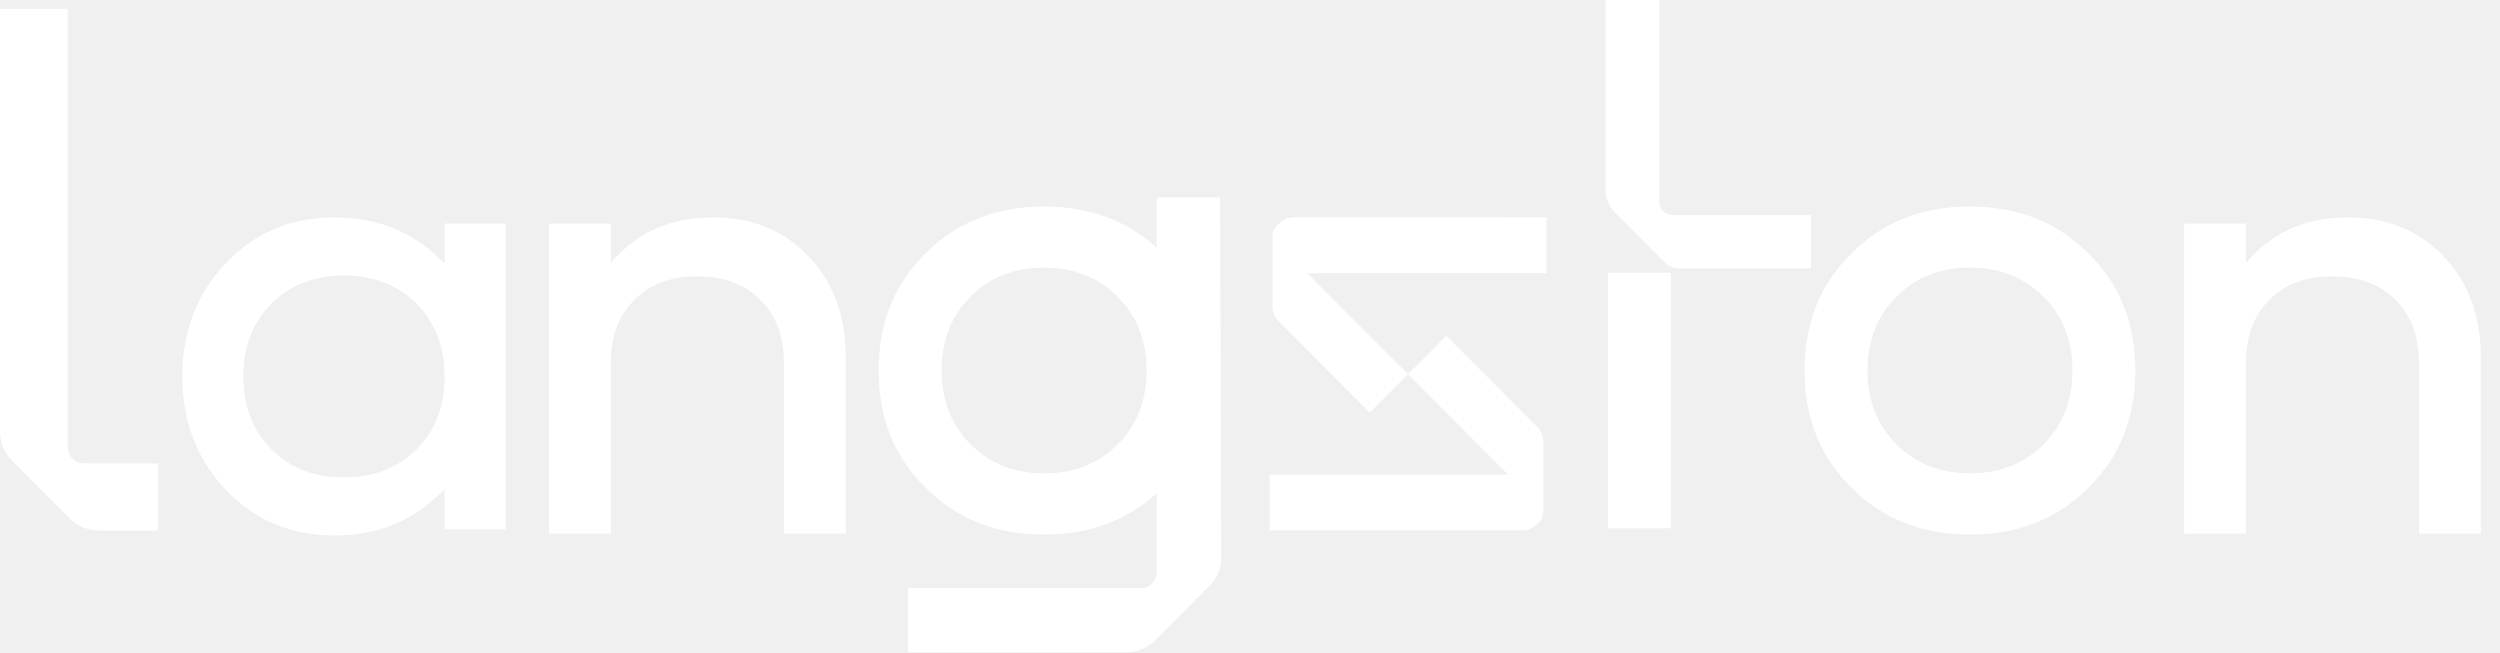
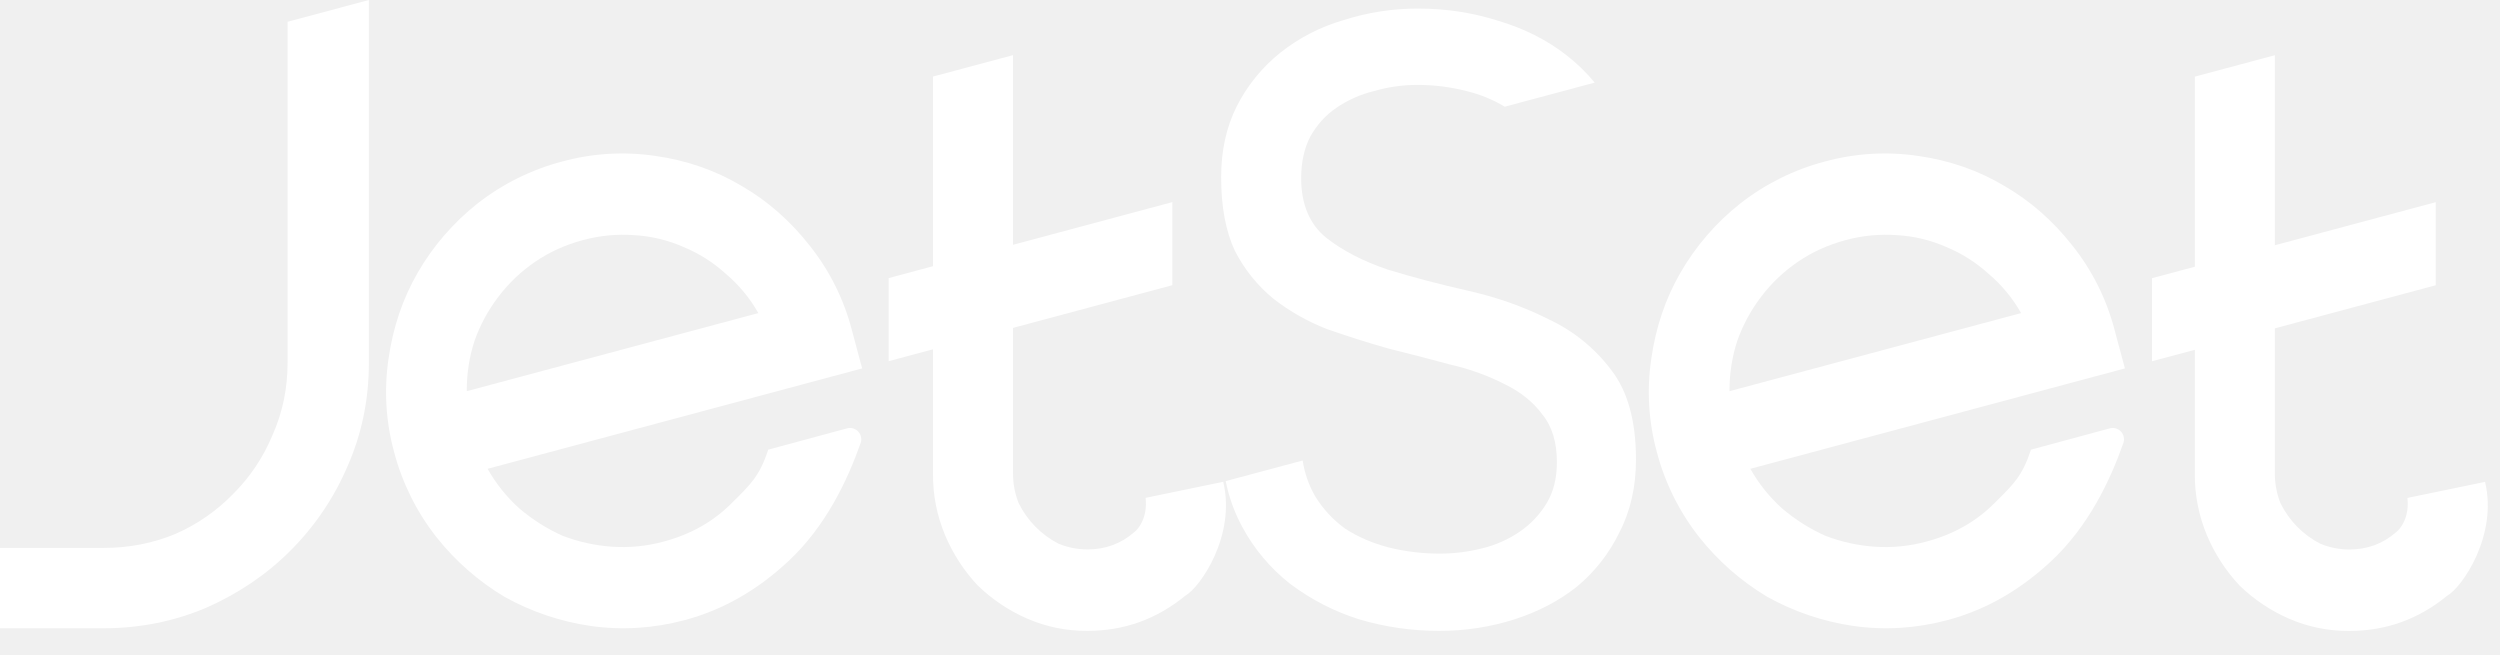
- <svg xmlns="http://www.w3.org/2000/svg" width="115" height="30" viewBox="0 0 115 30" fill="none">
-   <g clip-path="url(#clip0_79_204)">
-     <path d="M4.544 24.402C4.046 24.403 3.567 24.206 3.214 23.854L0.546 21.181C0.368 21.001 0.228 20.787 0.134 20.551C0.04 20.315 -0.005 20.063 -7.62571e-05 19.809V0.409H3.11V20.564C3.112 20.666 3.134 20.765 3.174 20.858C3.215 20.951 3.273 21.035 3.346 21.105C3.419 21.175 3.506 21.23 3.6 21.266C3.694 21.303 3.795 21.32 3.896 21.317H7.277V24.402H4.544Z" fill="white" />
-     <path d="M58.401 21.835H69.374L64.769 17.216L66.532 15.447L70.711 19.637C70.89 19.819 70.992 20.064 70.996 20.321V23.515C70.994 23.63 70.967 23.743 70.918 23.846C70.869 23.95 70.798 24.041 70.711 24.115C70.52 24.3 70.265 24.402 70 24.399H58.401V21.835ZM71.138 10V12.567H60.135L64.769 17.216L63.007 18.983L58.828 14.792C58.646 14.61 58.541 14.365 58.536 14.108V10.884C58.539 10.769 58.567 10.656 58.617 10.553C58.667 10.45 58.739 10.359 58.828 10.286C59.017 10.098 59.272 9.992 59.538 9.993L71.138 10Z" fill="white" />
-     <path d="M76.41 11.909C76.681 12.182 76.848 12.349 77.252 12.349H83.309V9.893H76.953C76.873 9.895 76.793 9.882 76.718 9.853C76.642 9.824 76.574 9.78 76.516 9.724C76.457 9.669 76.411 9.602 76.379 9.528C76.346 9.454 76.329 9.374 76.328 9.294V0H73.856V8.694C73.852 8.896 73.889 9.097 73.964 9.284C74.04 9.472 74.152 9.642 74.294 9.785L76.41 11.909Z" fill="white" />
-     <path d="M76.859 12.547V24.299H73.967V12.547" fill="white" />
-     <path d="M90.618 9.5C92.816 9.5 94.629 10.216 96.057 11.647C97.503 13.06 98.226 14.859 98.226 17.044C98.226 19.23 97.503 21.029 96.057 22.443C94.63 23.874 92.817 24.59 90.618 24.59C88.419 24.59 86.607 23.874 85.18 22.443C83.734 21.032 83.011 19.233 83.011 17.044C83.011 14.856 83.734 13.057 85.18 11.647C86.608 10.215 88.42 9.499 90.618 9.5ZM90.618 21.775C91.988 21.775 93.117 21.33 94.003 20.441C94.889 19.552 95.332 18.42 95.334 17.044C95.334 15.671 94.89 14.539 94.003 13.65C93.116 12.761 91.987 12.314 90.618 12.309C89.25 12.309 88.122 12.755 87.234 13.646C86.346 14.537 85.903 15.668 85.904 17.04C85.904 18.414 86.347 19.547 87.234 20.437C88.12 21.327 89.248 21.773 90.618 21.775Z" fill="white" />
-     <path d="M53.206 9.086V26.338C53.204 26.435 53.183 26.53 53.144 26.619C53.106 26.708 53.05 26.788 52.98 26.855C52.91 26.922 52.828 26.974 52.737 27.009C52.647 27.044 52.551 27.06 52.455 27.058H41.764V30H51.835C52.312 30.001 52.769 29.813 53.108 29.477L55.654 26.926C55.824 26.754 55.959 26.55 56.048 26.326C56.138 26.101 56.182 25.86 56.177 25.618L56.123 9.086" fill="white" />
-     <path d="M48.027 9.5C50.225 9.5 52.038 10.216 53.466 11.647C54.912 13.06 55.635 14.859 55.635 17.044C55.635 19.23 54.911 21.029 53.463 22.443C52.036 23.874 50.223 24.59 48.025 24.59C45.826 24.59 44.013 23.874 42.586 22.443C41.14 21.032 40.417 19.233 40.417 17.044C40.417 14.856 41.14 13.057 42.586 11.647C44.015 10.215 45.828 9.499 48.027 9.5ZM48.027 21.775C49.397 21.775 50.525 21.33 51.412 20.441C52.299 19.552 52.743 18.42 52.743 17.044C52.743 15.671 52.299 14.539 51.412 13.65C50.525 12.761 49.397 12.314 48.027 12.309C46.657 12.309 45.529 12.755 44.643 13.646C43.757 14.537 43.313 15.668 43.312 17.04C43.312 18.414 43.756 19.547 44.643 20.437C45.53 21.327 46.658 21.773 48.027 21.775Z" fill="white" />
-     <path d="M23.259 10.281V24.349H20.45V22.494C19.104 23.919 17.42 24.632 15.401 24.632C13.399 24.632 11.735 23.938 10.408 22.55C9.061 21.143 8.388 19.399 8.388 17.317C8.388 15.235 9.063 13.49 10.412 12.082C11.741 10.695 13.405 10.001 15.405 10C17.426 10 19.109 10.713 20.455 12.139V10.281H23.259ZM15.826 21.959C17.189 21.959 18.302 21.528 19.163 20.665C20.025 19.803 20.454 18.686 20.45 17.317C20.45 15.949 20.02 14.833 19.159 13.968C18.298 13.104 17.186 12.672 15.821 12.673C14.458 12.673 13.345 13.105 12.484 13.968C11.622 14.832 11.192 15.948 11.194 17.317C11.194 18.684 11.624 19.801 12.484 20.665C13.344 21.53 14.457 21.961 15.826 21.959Z" fill="white" />
-     <path d="M32.79 10C34.61 10 36.089 10.609 37.225 11.826C38.344 13.027 38.904 14.556 38.904 16.413V24.546H36.059V16.706C36.059 15.469 35.7 14.499 34.98 13.797C34.279 13.075 33.312 12.713 32.079 12.713C30.846 12.711 29.88 13.073 29.179 13.797C28.46 14.5 28.1 15.47 28.1 16.706V24.546H25.256V10.286H28.1V12.11C29.256 10.703 30.819 10 32.79 10Z" fill="white" />
-     <path d="M108.005 10C109.824 10 111.303 10.609 112.44 11.826C113.557 13.027 114.116 14.556 114.117 16.413V24.546H111.274V16.706C111.274 15.469 110.914 14.499 110.193 13.797C109.492 13.075 108.526 12.713 107.294 12.713C106.062 12.711 105.095 13.073 104.394 13.797C103.675 14.5 103.314 15.47 103.313 16.706V24.546H100.471V10.286H103.313V12.11C104.47 10.703 106.034 10 108.005 10Z" fill="white" />
-   </g>
-   <defs>
-     <clipPath id="clip0_79_204">
-       <rect width="115" height="30" fill="white" />
-     </clipPath>
-   </defs>
+ <svg xmlns="http://www.w3.org/2000/svg" width="107" height="28" fill="none">
+   <path d="M78.098 6.915a9.723 9.723 0 013.993-.242c1.349.19 2.581.62 3.698 1.286 1.11.641 2.085 1.498 2.925 2.57a9.724 9.724 0 011.787 3.579l.445 1.66-16.031 4.297a6.724 6.724 0 001.367 1.703c.57.482 1.185.87 1.843 1.163a7.31 7.31 0 002.113.468 6.676 6.676 0 002.218-.221c1.159-.31 2.13-.86 2.912-1.65.808-.796 1.194-1.163 1.557-2.282l3.366-.91a.484.484 0 01.59.623c-.56 1.593-1.49 3.57-3.104 5.07-1.277 1.187-2.72 2.054-4.42 2.51-1.34.358-2.683.442-4.032.252a10.765 10.765 0 01-3.688-1.248 10.766 10.766 0 01-2.924-2.57 10.009 10.009 0 01-1.798-3.617 9.722 9.722 0 01-.241-3.993c.19-1.348.606-2.578 1.247-3.688a10.403 10.403 0 012.56-2.963 10.008 10.008 0 013.617-1.797zm8.404 6.484a6.2 6.2 0 00-1.406-1.693 6.195 6.195 0 00-1.795-1.134 6.073 6.073 0 00-2.123-.508 6.558 6.558 0 00-2.18.211c-.746.2-1.423.506-2.03.917a6.71 6.71 0 00-1.586 1.502 6.884 6.884 0 00-1.025 1.89 6.725 6.725 0 00-.333 2.158L86.502 13.4z" fill="#fff" />
+   <path fill-rule="evenodd" clip-rule="evenodd" d="M12.308.932v14.6c0 1.093-.213 2.12-.64 3.08-.4.96-.96 1.8-1.68 2.519a7.796 7.796 0 01-2.479 1.72c-.96.4-1.986.6-3.08.6H0v3.439h4.43c1.546 0 3.013-.293 4.4-.88 1.386-.613 2.585-1.426 3.598-2.44a11.467 11.467 0 002.44-3.599c.613-1.386.92-2.866.92-4.439V0l-3.48.932z" fill="#fff" />
+   <path d="M24.053 6.915a9.722 9.722 0 013.992-.242c1.349.19 2.581.62 3.699 1.286 1.11.641 2.085 1.498 2.924 2.57a9.723 9.723 0 011.787 3.579l.445 1.66-16.031 4.297a6.724 6.724 0 001.367 1.703c.57.482 1.185.87 1.843 1.163a7.31 7.31 0 002.113.468 6.676 6.676 0 002.218-.221c1.16-.31 2.13-.86 2.912-1.65.808-.796 1.195-1.163 1.557-2.282l3.366-.91a.484.484 0 01.591.623c-.561 1.593-1.49 3.57-3.105 5.07-1.277 1.187-2.72 2.054-4.42 2.51-1.34.358-2.683.442-4.032.252a10.766 10.766 0 01-3.688-1.248 10.766 10.766 0 01-2.924-2.57 10.007 10.007 0 01-1.797-3.617 9.72 9.72 0 01-.242-3.993c.19-1.348.607-2.578 1.247-3.688a10.404 10.404 0 012.56-2.963 10.008 10.008 0 013.618-1.797zm8.403 6.484a6.197 6.197 0 00-1.406-1.693 6.195 6.195 0 00-1.794-1.134 6.073 6.073 0 00-2.124-.508 6.558 6.558 0 00-2.179.211c-.747.2-1.424.506-2.031.917a6.71 6.71 0 00-1.585 1.502 6.883 6.883 0 00-1.026 1.89 6.725 6.725 0 00-.332 2.158L32.456 13.4z" fill="#fff" />
+   <path fill-rule="evenodd" clip-rule="evenodd" d="M55.69 7.624c0 1.114.354 1.963 1.063 2.545.709.558 1.588 1.013 2.638 1.368 1.076.33 2.23.633 3.464.912s2.375.684 3.425 1.216a7.09 7.09 0 012.677 2.165c.71.912 1.063 2.191 1.063 3.838 0 1.165-.236 2.203-.708 3.115a6.95 6.95 0 01-1.811 2.318c-.761.608-1.654 1.076-2.677 1.406a10.49 10.49 0 01-3.229.494 11.92 11.92 0 01-3.425-.494 9.783 9.783 0 01-2.953-1.52 7.793 7.793 0 01-2.047-2.432 6.983 6.983 0 01-.71-1.963l3.294-.883a4.39 4.39 0 00.526 1.517 4.83 4.83 0 001.3 1.405c.55.355 1.168.62 1.85.798a9.05 9.05 0 002.205.266c.603 0 1.207-.076 1.81-.228a4.876 4.876 0 001.615-.722 3.94 3.94 0 001.142-1.216c.288-.48.433-1.063.433-1.747 0-.861-.21-1.545-.63-2.052-.394-.532-.932-.962-1.614-1.292a9.922 9.922 0 00-2.323-.835 124.5 124.5 0 00-2.638-.684 45.383 45.383 0 01-2.638-.836 9.083 9.083 0 01-2.283-1.292 6.437 6.437 0 01-1.654-2.052c-.393-.836-.59-1.887-.59-3.153 0-1.14.223-2.153.669-3.04a6.99 6.99 0 011.85-2.28A7.85 7.85 0 0157.501.862 10.35 10.35 0 0160.69.367c1.207 0 2.362.177 3.464.532 1.103.33 2.074.823 2.914 1.482a7.67 7.67 0 011.186 1.155l-3.849 1.031a5.873 5.873 0 00-1.629-.667 8.42 8.42 0 00-2.126-.266c-.63 0-1.246.09-1.85.266a4.876 4.876 0 00-1.614.722c-.446.304-.814.71-1.102 1.216-.263.507-.394 1.102-.394 1.786zM39.932 6.453V3.277l3.425-.917v8.118l6.82-1.828v3.556l-6.82 1.828v6.239c0 .432.08.85.24 1.256a3.871 3.871 0 001.712 1.743c.398.162.81.243 1.234.243.77 0 1.434-.243 1.992-.73.204-.147.588-.649.497-1.477l3.322-.687c.55 2.284-.971 4.508-1.629 4.88-1.221 1-2.615 1.5-4.182 1.5a6.328 6.328 0 01-2.588-.528 7.114 7.114 0 01-2.111-1.418 7.26 7.26 0 01-1.394-2.148 6.653 6.653 0 01-.518-2.634V14.95l-1.898.509v-3.556l1.898-.51V6.454zm54.007.003V3.28l3.425-.917v8.134l6.885-1.844v3.556l-6.885 1.845v6.222c0 .432.08.85.239 1.256a3.873 3.873 0 001.713 1.743c.398.162.809.243 1.234.243.77 0 1.434-.243 1.991-.73.204-.147.589-.649.497-1.477l3.322-.687c.55 2.284-.971 4.508-1.628 4.88-1.221 1-2.615 1.5-4.182 1.5a6.35 6.35 0 01-2.589-.528 7.116 7.116 0 01-2.11-1.418 7.258 7.258 0 01-1.394-2.148 6.652 6.652 0 01-.518-2.634v-5.304l-1.833.49v-3.556l1.833-.49v-4.96z" fill="#fff" />
</svg>
